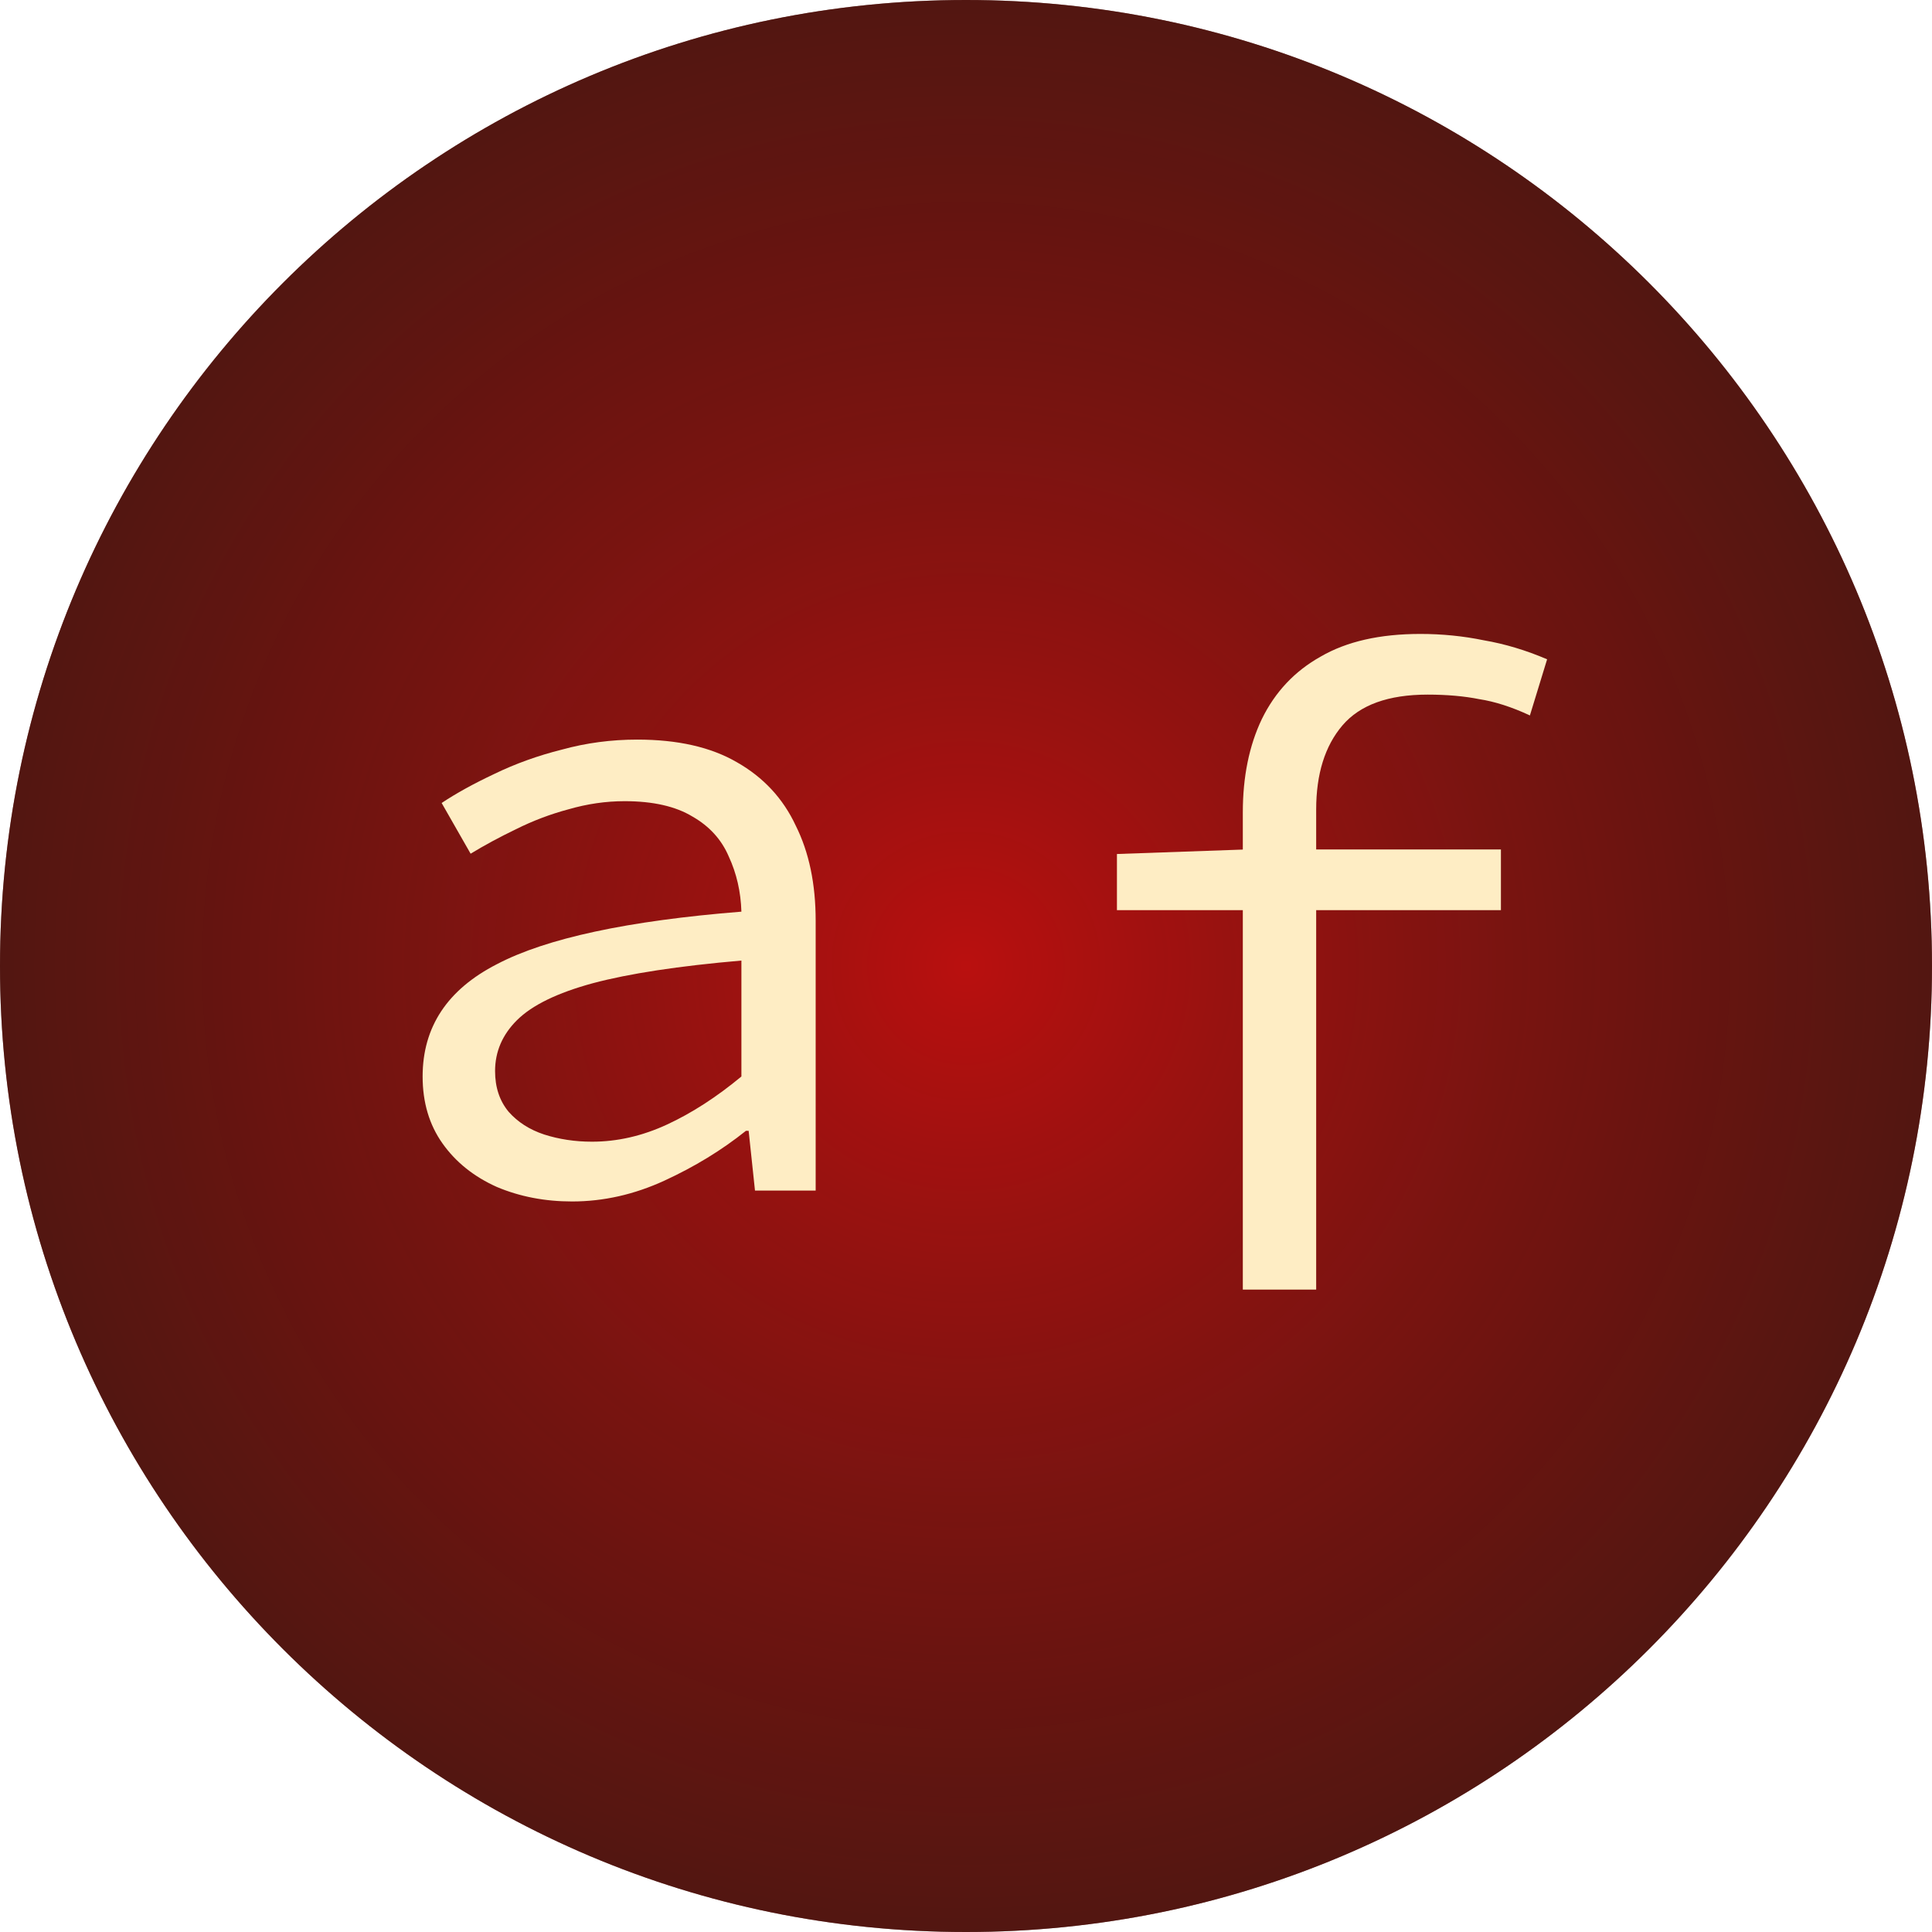
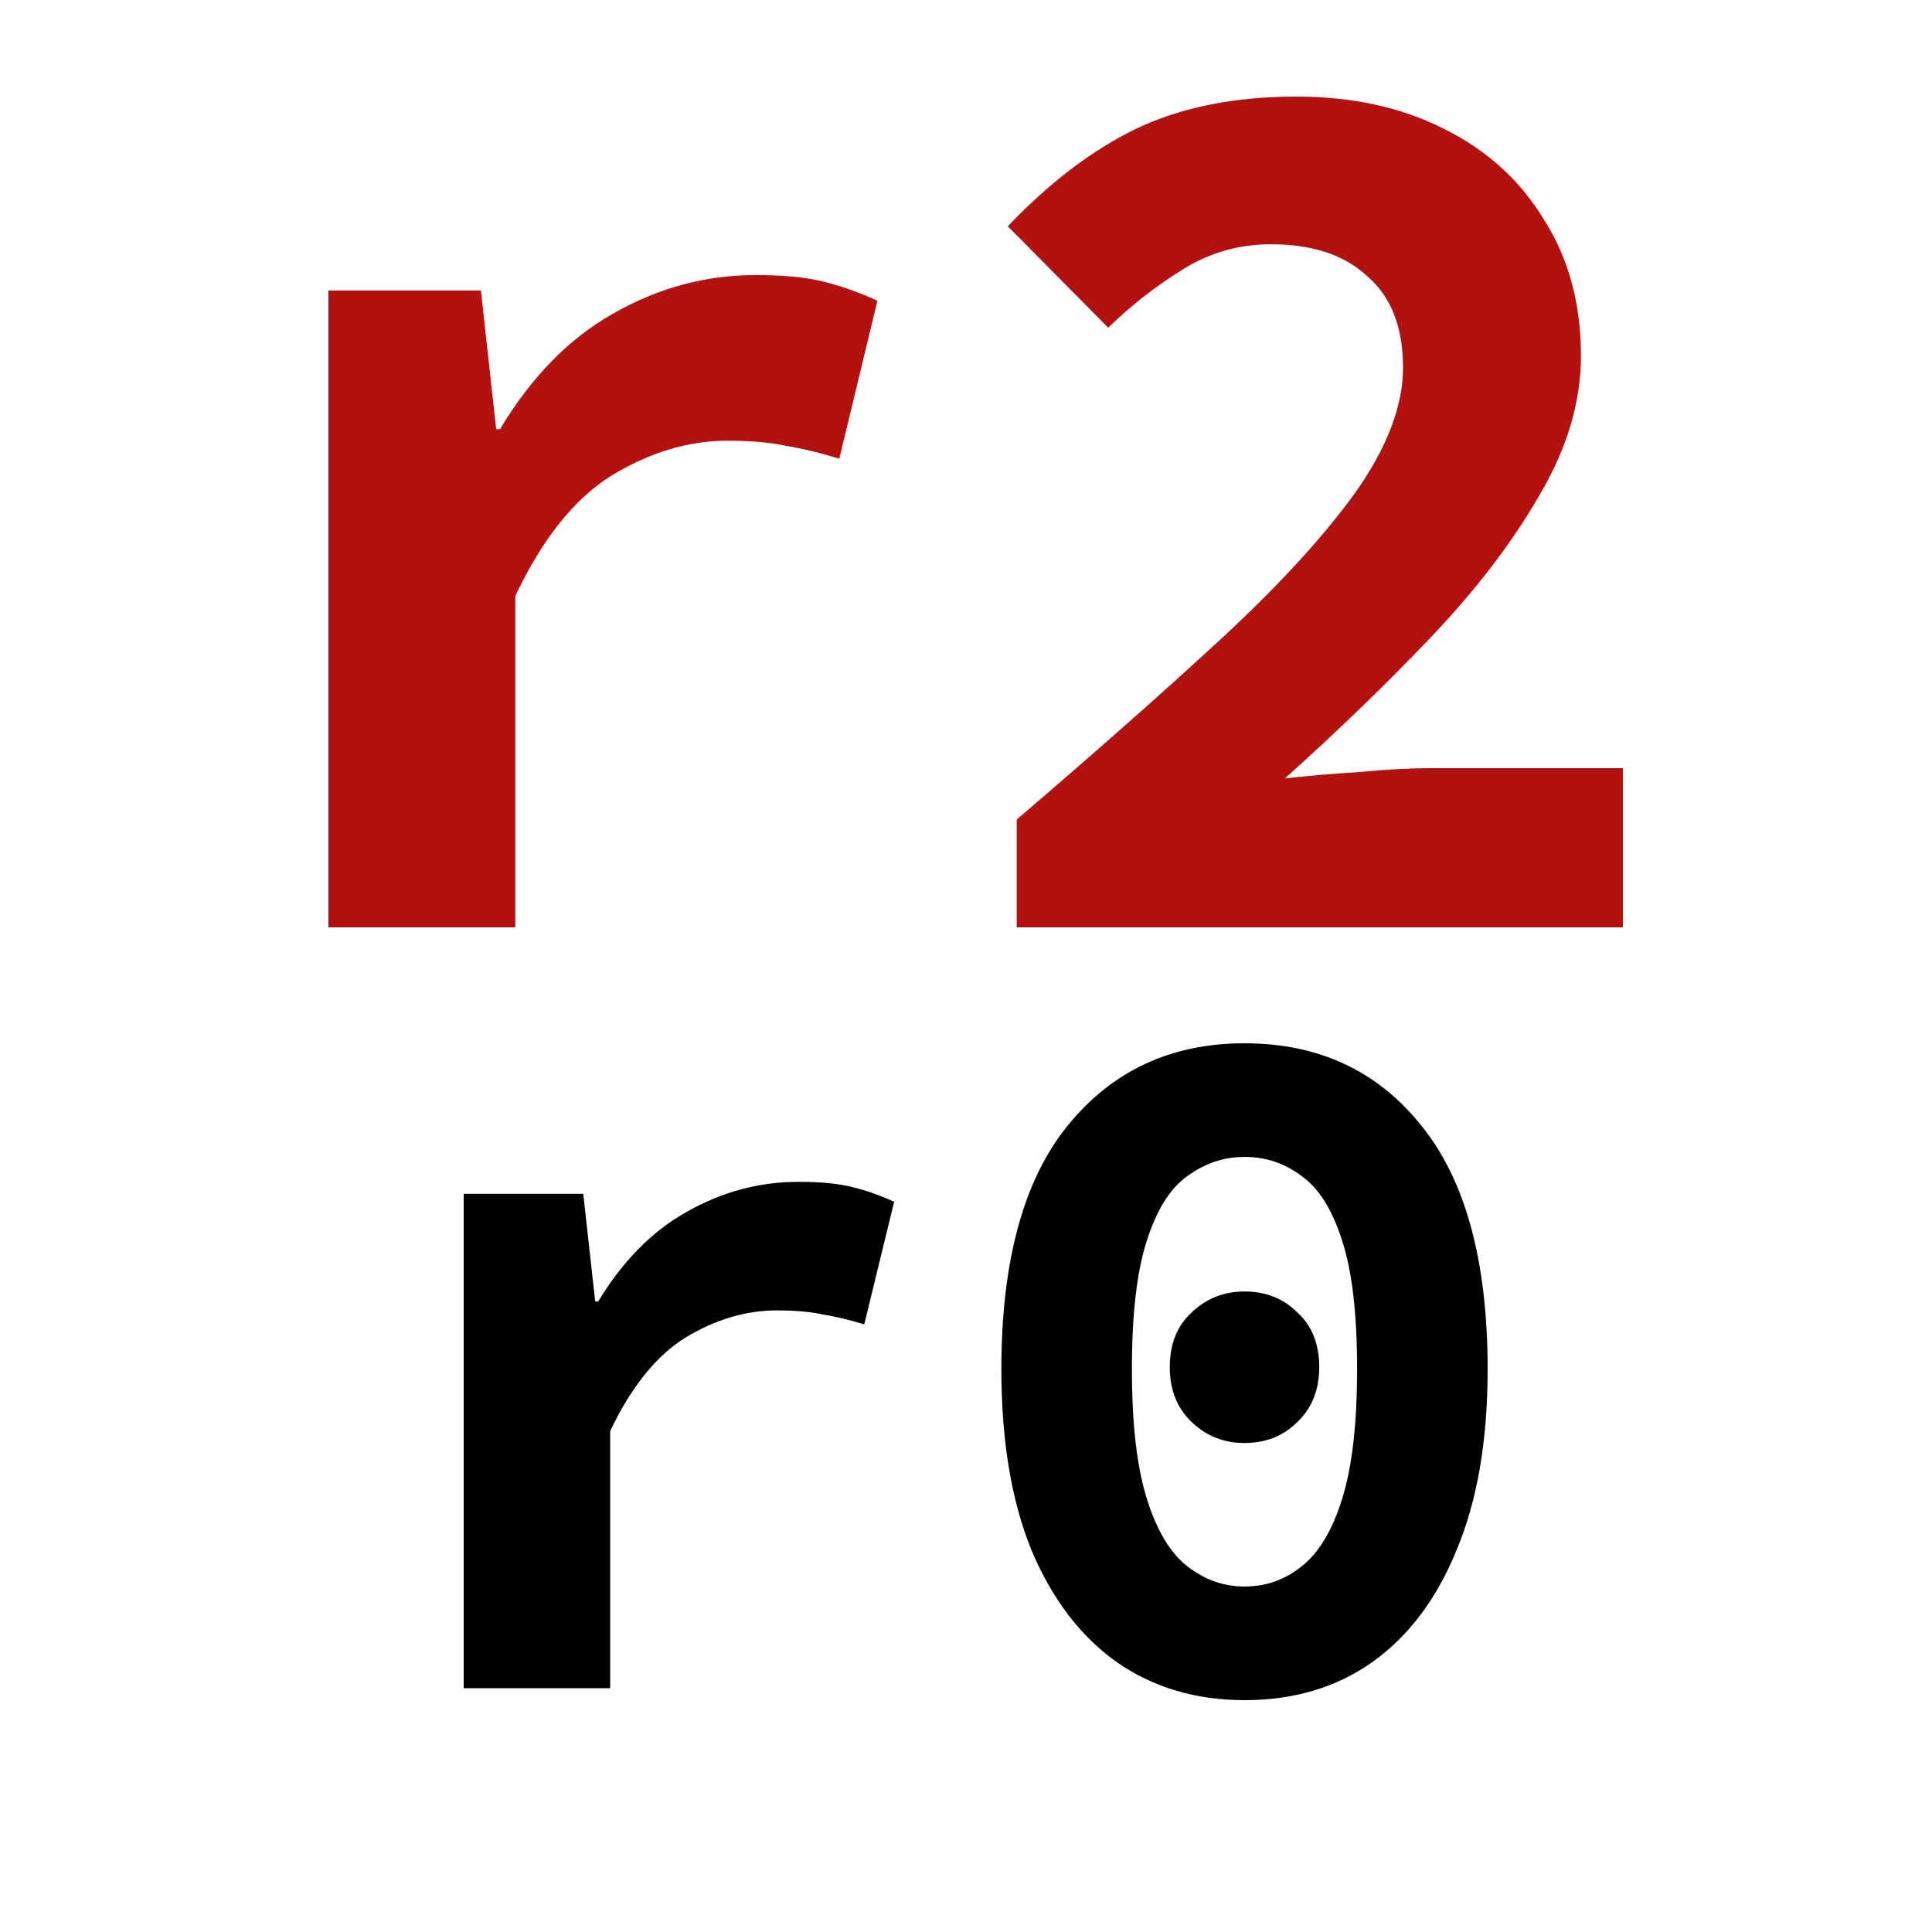
- <svg xmlns="http://www.w3.org/2000/svg" width="128" height="128" viewBox="0 0 128 128" fill="none">
-   <circle cx="64" cy="64" r="64" fill="#521611" />
-   <circle cx="64" cy="64" r="64" fill="url(#paint0_radial_7_13)" />
-   <path d="M37.9 79.6C36.1 79.6 34.44 79.28 32.92 78.64C31.4 77.96 30.2 77 29.32 75.76C28.44 74.52 28 73.04 28 71.32C28 68.04 29.64 65.56 32.92 63.88C36.2 62.16 41.6 61 49.12 60.4C49.08 59.08 48.8 57.86 48.28 56.74C47.8 55.62 47 54.74 45.88 54.1C44.76 53.42 43.26 53.08 41.38 53.08C40.14 53.08 38.9 53.26 37.66 53.62C36.46 53.94 35.3 54.38 34.18 54.94C33.1 55.46 32.1 56 31.18 56.56L29.26 53.2C30.22 52.56 31.38 51.92 32.74 51.28C34.14 50.6 35.64 50.06 37.24 49.66C38.84 49.22 40.5 49 42.22 49C44.9 49 47.1 49.5 48.82 50.5C50.58 51.5 51.88 52.9 52.72 54.7C53.6 56.46 54.04 58.56 54.04 61V78.88H50.02L49.6 74.92H49.42C47.82 76.2 46.02 77.3 44.02 78.22C42.02 79.14 39.98 79.6 37.9 79.6ZM39.22 75.64C40.9 75.64 42.56 75.26 44.2 74.5C45.84 73.74 47.48 72.68 49.12 71.32V63.64C44.96 64 41.68 64.5 39.28 65.14C36.92 65.78 35.24 66.6 34.24 67.6C33.28 68.56 32.8 69.68 32.8 70.96C32.8 72.04 33.1 72.94 33.7 73.66C34.3 74.34 35.08 74.84 36.04 75.16C37.04 75.48 38.1 75.64 39.22 75.64Z" fill="#FEEDC4" />
-   <path d="M82.34 85.44V53.82C82.34 51.46 82.76 49.4 83.6 47.64C84.48 45.84 85.78 44.46 87.5 43.5C89.22 42.5 91.42 42 94.1 42C95.54 42 96.94 42.14 98.3 42.42C99.7 42.66 101.1 43.08 102.5 43.68L101.36 47.4C100.16 46.84 99.04 46.48 98 46.32C97 46.12 95.86 46.02 94.58 46.02C91.98 46.02 90.1 46.7 88.94 48.06C87.78 49.42 87.2 51.28 87.2 53.64V85.44H82.34ZM74 60.3V56.58L82.52 56.28H99.44V60.3H74Z" fill="#FEEDC4" />
-   <defs>
-     <radialGradient id="paint0_radial_7_13" cx="0" cy="0" r="1" gradientUnits="userSpaceOnUse" gradientTransform="translate(64 64) rotate(90) scale(64)">
-       <stop stop-color="#E50D0E" stop-opacity="0.7" />
-       <stop offset="1" stop-color="#521611" stop-opacity="0.53" />
-     </radialGradient>
-   </defs>
+ <svg xmlns="http://www.w3.org/2000/svg" width="100" height="100" viewBox="0 0 100 100" fill="none">
+   <path d="M17 48V15.036H24.893L25.682 22.213H25.88C27.502 19.511 29.454 17.517 31.734 16.232C34.058 14.903 36.514 14.238 39.101 14.238C40.548 14.238 41.71 14.349 42.587 14.57C43.508 14.792 44.45 15.124 45.415 15.567L43.442 23.742C42.433 23.432 41.513 23.21 40.679 23.077C39.89 22.9 38.882 22.811 37.654 22.811C35.636 22.811 33.641 23.41 31.668 24.606C29.739 25.802 28.072 27.885 26.669 30.853V48H17Z" fill="#B31110" />
+   <path d="M52.625 48V42.417C56.615 39.006 60.101 35.926 63.083 33.179C66.109 30.388 68.455 27.84 70.121 25.536C71.788 23.188 72.621 21.017 72.621 19.023C72.621 16.941 72.007 15.368 70.779 14.305C69.595 13.197 67.929 12.643 65.78 12.643C64.114 12.643 62.579 13.086 61.176 13.972C59.816 14.814 58.545 15.811 57.361 16.963L52.164 11.713C54.313 9.453 56.528 7.769 58.808 6.662C61.132 5.554 63.895 5 67.096 5C69.99 5 72.533 5.554 74.726 6.662C76.962 7.769 78.694 9.342 79.922 11.38C81.194 13.374 81.829 15.722 81.829 18.425C81.829 20.818 81.106 23.232 79.659 25.669C78.256 28.106 76.37 30.565 74.002 33.046C71.678 35.483 69.178 37.898 66.504 40.291C67.688 40.158 68.981 40.047 70.384 39.958C71.788 39.825 73.015 39.759 74.068 39.759H84V48H52.625Z" fill="#B31110" />
+   <path d="M24 87.381V61.791H30.189L30.808 67.363H30.963C32.235 65.264 33.765 63.717 35.553 62.719C37.375 61.687 39.301 61.172 41.33 61.172C42.464 61.172 43.375 61.258 44.063 61.429C44.785 61.601 45.524 61.859 46.281 62.203L44.734 68.549C43.943 68.308 43.221 68.137 42.567 68.033C41.949 67.896 41.158 67.827 40.195 67.827C38.613 67.827 37.049 68.291 35.502 69.22C33.989 70.149 32.682 71.765 31.582 74.07V87.381H24Z" fill="black" />
+   <path d="M64.415 88C61.905 88 59.705 87.347 57.814 86.04C55.923 84.698 54.444 82.755 53.378 80.209C52.347 77.664 51.831 74.551 51.831 70.871C51.831 65.264 52.983 61.051 55.286 58.231C57.59 55.41 60.633 54 64.415 54C68.232 54 71.275 55.41 73.544 58.231C75.848 61.051 77 65.264 77 70.871C77 74.551 76.467 77.664 75.401 80.209C74.37 82.755 72.908 84.698 71.017 86.04C69.16 87.347 66.96 88 64.415 88ZM64.415 82.118C65.516 82.118 66.496 81.774 67.355 81.087C68.249 80.399 68.954 79.229 69.47 77.578C69.986 75.927 70.243 73.692 70.243 70.871C70.243 68.016 69.986 65.798 69.47 64.216C68.954 62.599 68.249 61.481 67.355 60.862C66.496 60.208 65.516 59.882 64.415 59.882C63.349 59.882 62.37 60.208 61.476 60.862C60.582 61.481 59.877 62.599 59.361 64.216C58.845 65.798 58.587 68.016 58.587 70.871C58.587 73.692 58.845 75.927 59.361 77.578C59.877 79.229 60.582 80.399 61.476 81.087C62.37 81.774 63.349 82.118 64.415 82.118ZM64.415 74.689C63.349 74.689 62.438 74.328 61.682 73.606C60.925 72.883 60.547 71.937 60.547 70.768C60.547 69.564 60.925 68.618 61.682 67.93C62.438 67.208 63.349 66.847 64.415 66.847C65.516 66.847 66.427 67.208 67.149 67.93C67.905 68.618 68.284 69.564 68.284 70.768C68.284 71.937 67.905 72.883 67.149 73.606C66.427 74.328 65.516 74.689 64.415 74.689Z" fill="black" />
</svg>
